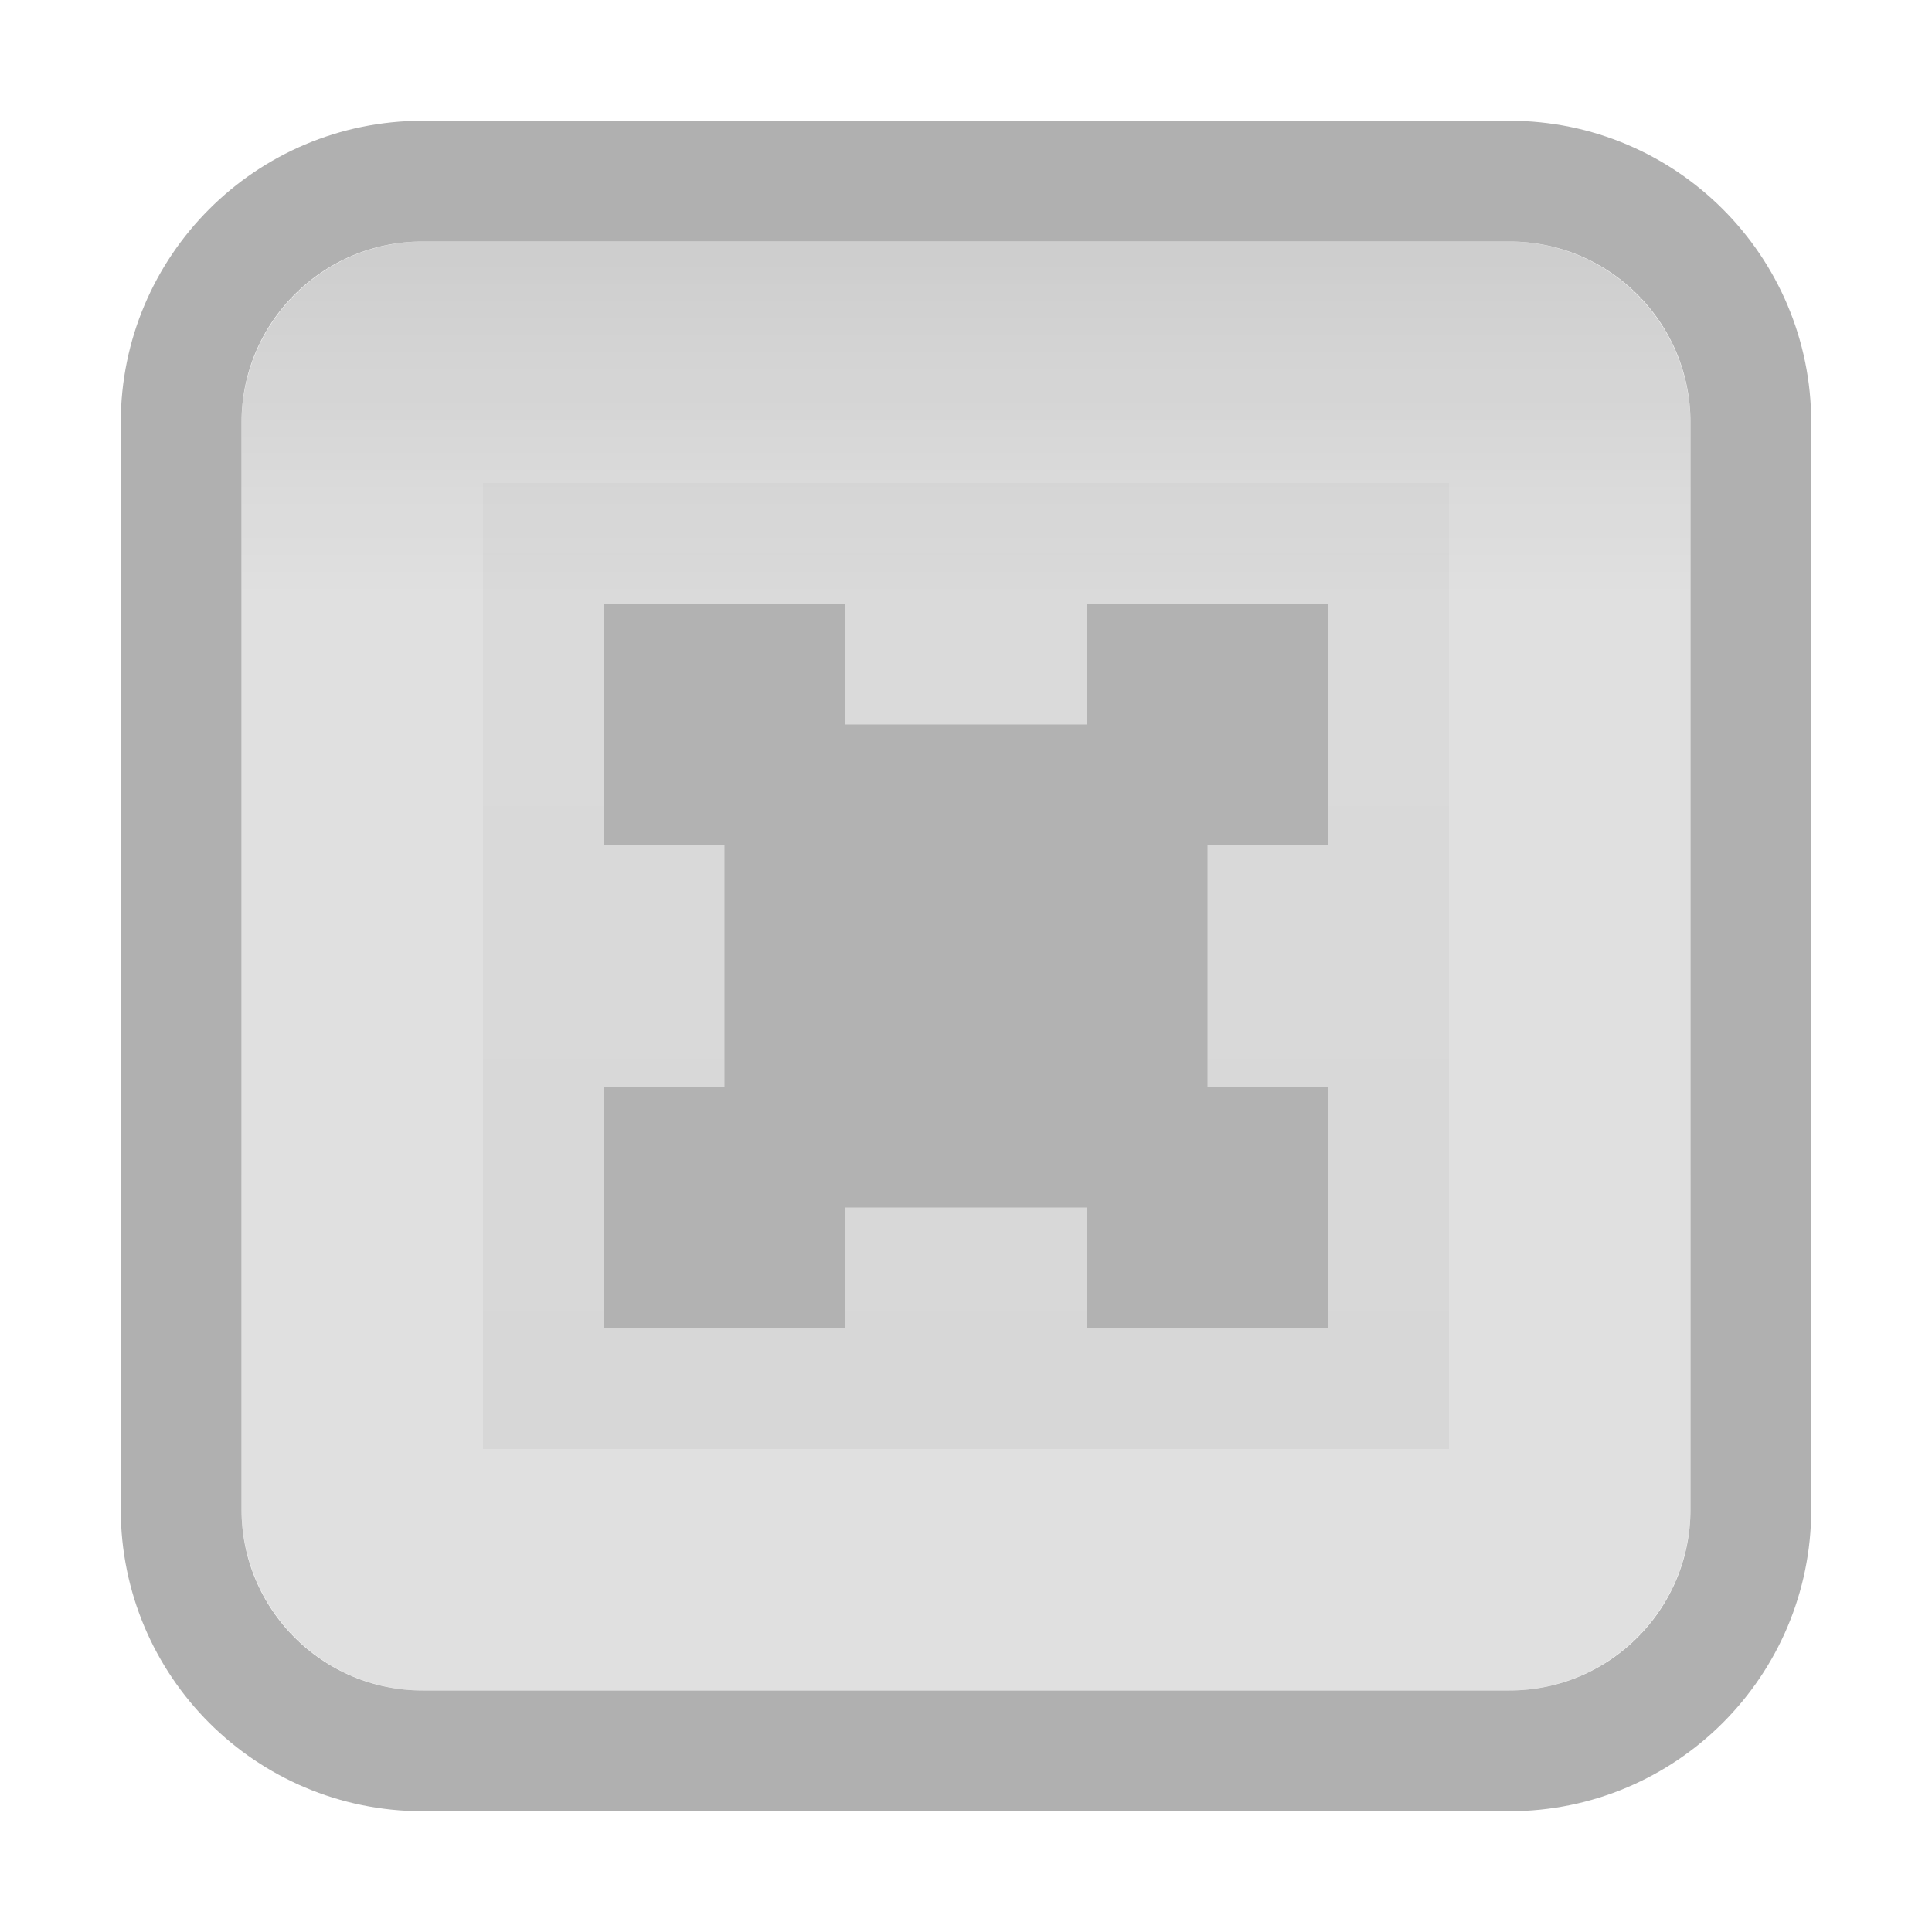
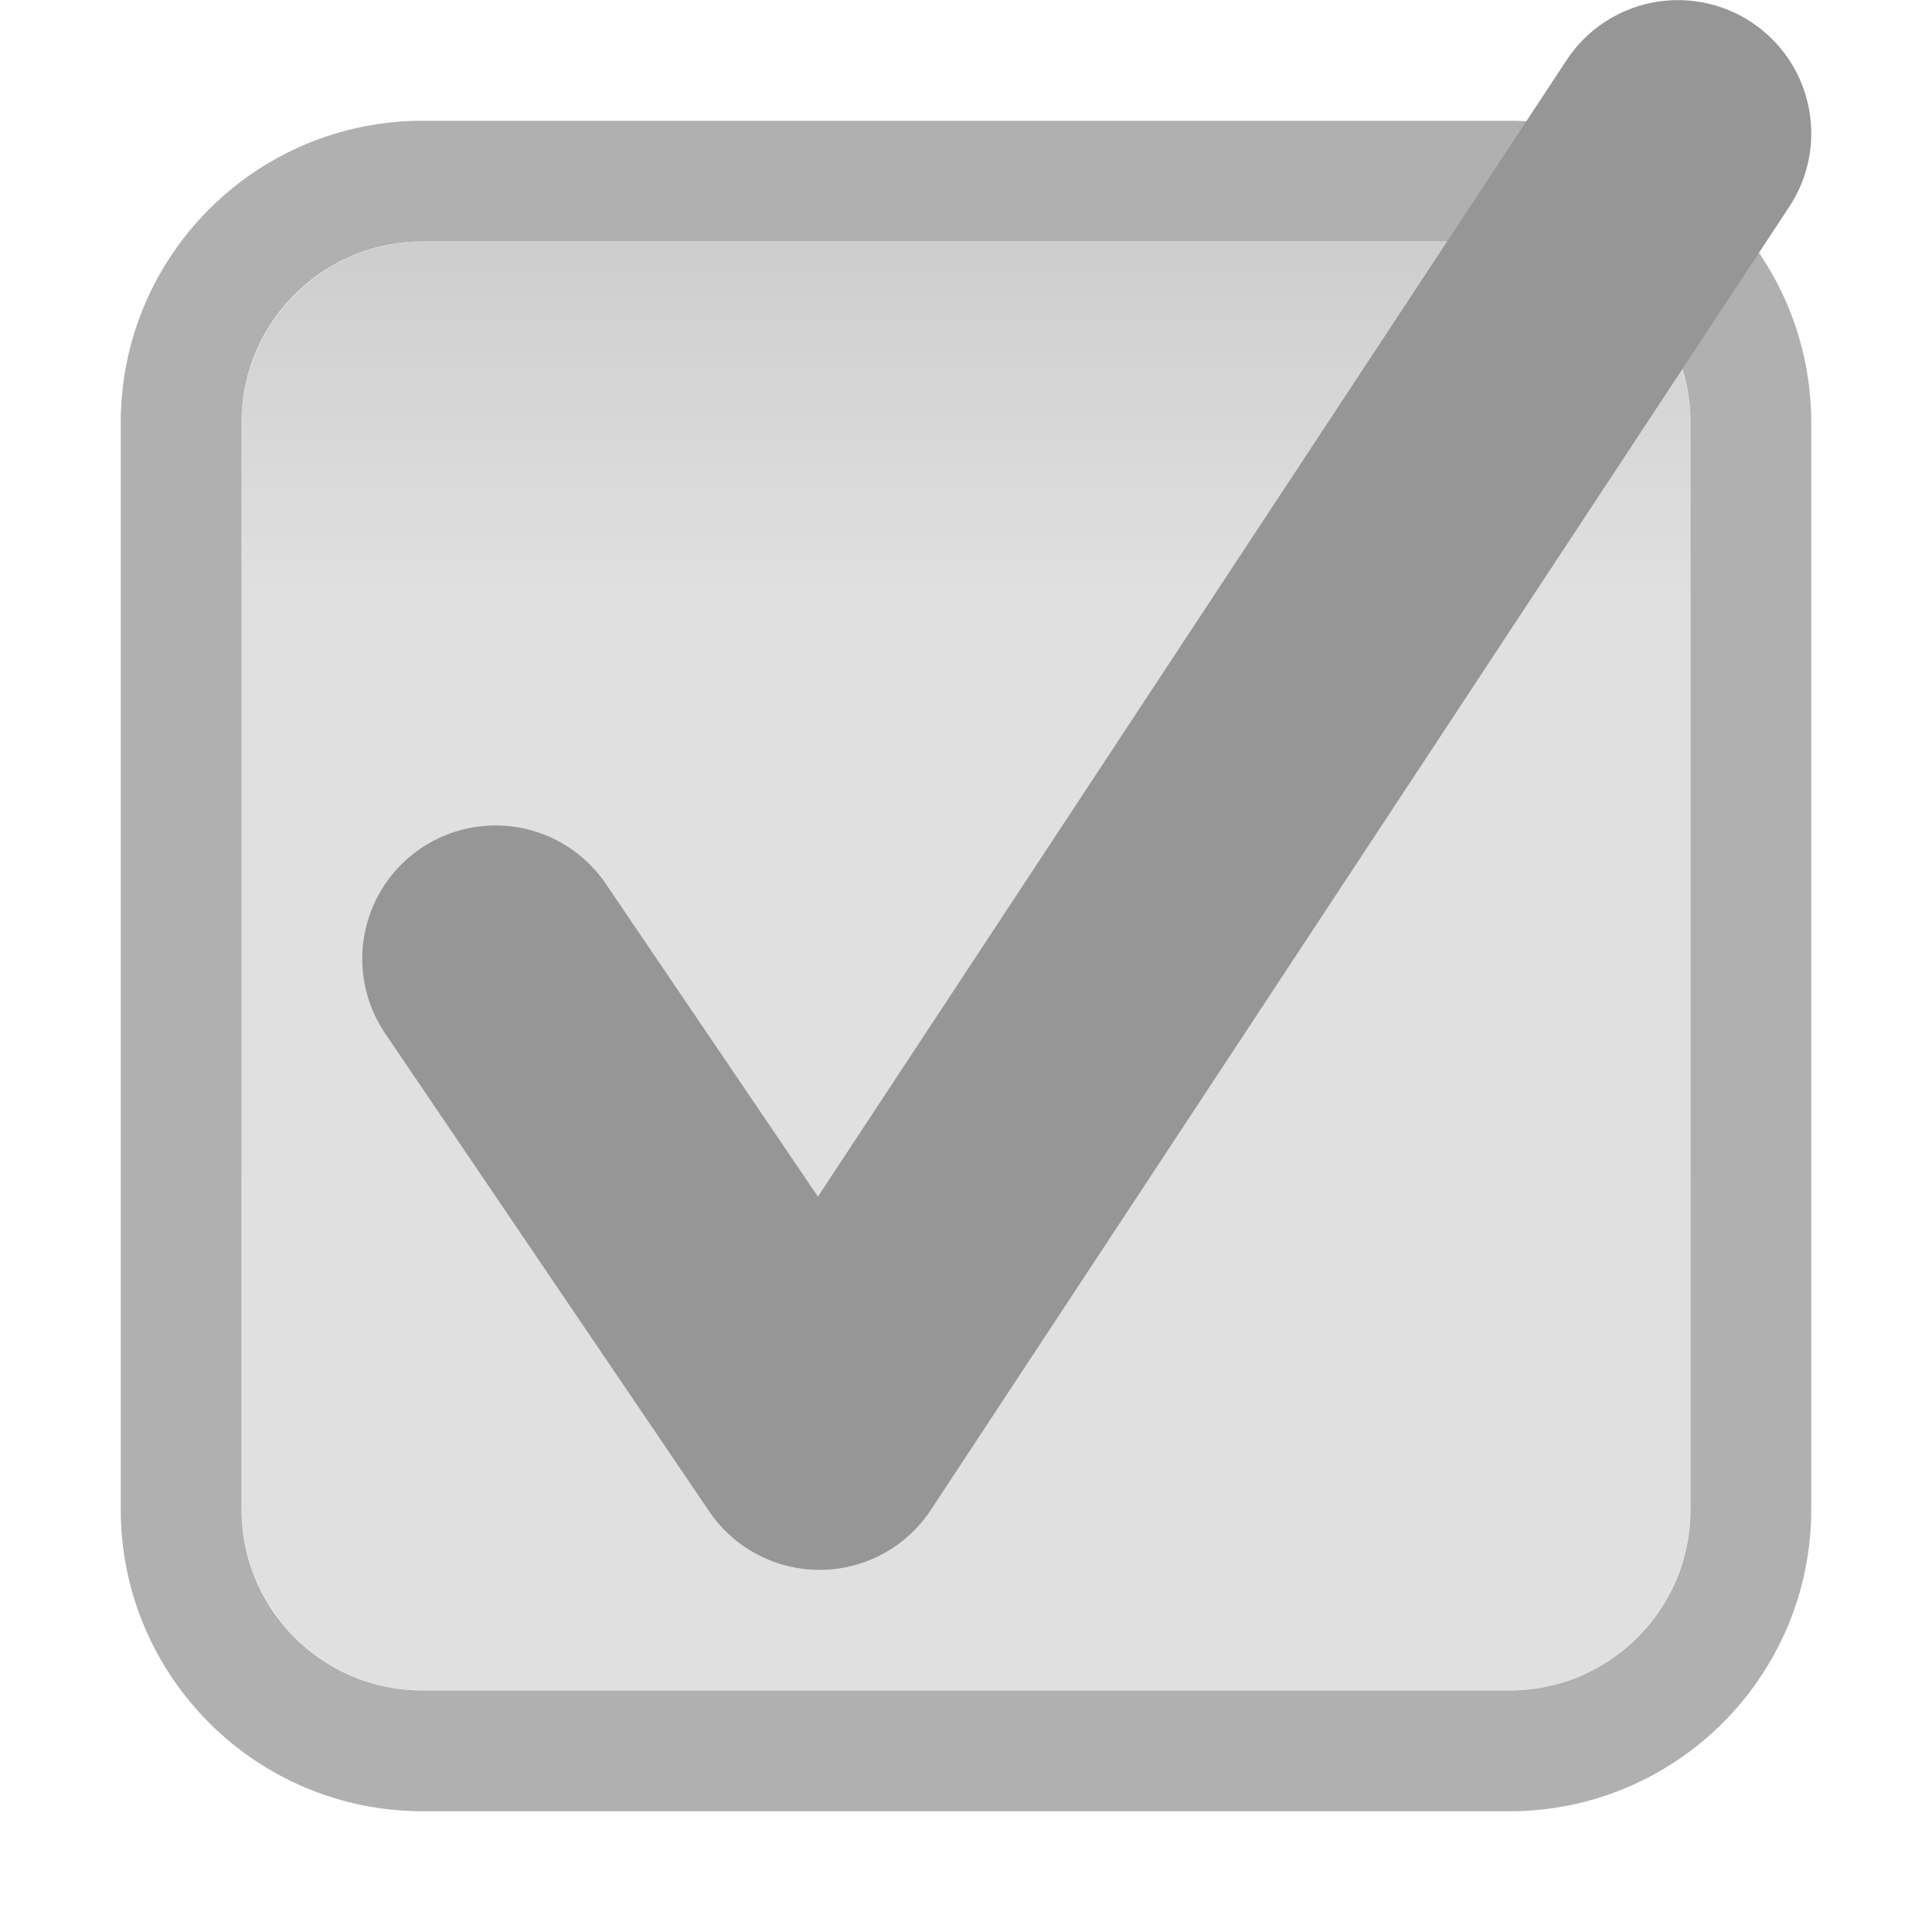
<svg xmlns="http://www.w3.org/2000/svg" xmlns:xlink="http://www.w3.org/1999/xlink" width="16" height="16" id="svg2" version="1.1">
  <defs id="defs4">
    <linearGradient id="linearGradient4024">
      <stop style="stop-color:#000000;stop-opacity:0.25;" offset="0" id="stop4026" />
      <stop style="stop-color:#000000;stop-opacity:0.4;" offset="1" id="stop4028" />
    </linearGradient>
    <linearGradient id="linearGradient3784">
      <stop style="stop-color:#000000;stop-opacity:0.08;" offset="0" id="stop3786" />
      <stop style="stop-color:#000000;stop-opacity:0;" offset="1" id="stop3789" />
    </linearGradient>
    <linearGradient id="linearGradient3770">
      <stop style="stop-color:#cccccc;stop-opacity:1;" offset="0" id="stop3772" />
      <stop id="stop3778" offset="0.173" style="stop-color:#f5f5f5;stop-opacity:1;" />
      <stop style="stop-color:#f5f5f5;stop-opacity:1;" offset="1" id="stop3774" />
    </linearGradient>
    <linearGradient id="linearGradient3767">
      <stop style="stop-color:#000000;stop-opacity:0.06;" offset="0" id="stop3769" />
      <stop style="stop-color:#000000;stop-opacity:0.02;" offset="1" id="stop3771" />
    </linearGradient>
    <linearGradient id="linearGradient3761">
      <stop style="stop-color:#020202;stop-opacity:1;" offset="0" id="stop3764" />
      <stop style="stop-color:#000000;stop-opacity:1;" offset="1" id="stop3766" />
    </linearGradient>
    <linearGradient id="linearGradient3786">
      <stop style="stop-color:#000000;stop-opacity:0.8;" offset="0" id="stop3788" />
      <stop style="stop-color:#000000;stop-opacity:1;" offset="1" id="stop3790" />
    </linearGradient>
    <linearGradient id="linearGradient3759">
      <stop style="stop-color:#ffffff;stop-opacity:0;" offset="0" id="stop3761" />
      <stop style="stop-color:#ffffff;stop-opacity:0.3;" offset="1" id="stop3763" />
    </linearGradient>
    <linearGradient xlink:href="#linearGradient3759" id="linearGradient3765" x1="8.05" y1="1044.092" x2="8.05" y2="1052.461" gradientUnits="userSpaceOnUse" gradientTransform="matrix(0.8666667,0,0,0.9333322,1.066667,70.12536)" />
    <linearGradient xlink:href="#linearGradient3786" id="linearGradient3792" x1="7.945" y1="1037.417" x2="8.04" y2="1051.256" gradientUnits="userSpaceOnUse" />
    <linearGradient xlink:href="#linearGradient3767" id="linearGradient3780" gradientUnits="userSpaceOnUse" gradientTransform="matrix(1,0,0,1.000002,7.9584105e-8,-0.00155298)" x1="8.029" y1="1038.428" x2="8.029" y2="1050.33" />
    <linearGradient xlink:href="#linearGradient3784" id="linearGradient3791" x1="7.96" y1="1038.447" x2="7.96" y2="1041.303" gradientUnits="userSpaceOnUse" />
    <linearGradient xlink:href="#linearGradient4024" id="linearGradient4030" x1="8" y1="1040.362" x2="8" y2="1048.362" gradientUnits="userSpaceOnUse" />
  </defs>
  <g id="layer1" transform="translate(0,-1036.362)">
    <rect style="fill:#e0e0e0;fill-opacity:1;stroke:none" id="rect3788" width="12" height="12" x="2" y="1038.362" rx="1.504" ry="1.509" />
    <rect style="fill:none;stroke:url(#linearGradient3765);stroke-width:1;stroke-opacity:1" id="rect3757" width="13" height="14" x="1.5" y="1037.862" rx="2.464" ry="2.487" />
    <rect ry="1.509" rx="1.504" y="1038.362" x="2" height="12" width="12" id="rect3782" style="fill:url(#linearGradient3791);fill-opacity:1;stroke:none" />
    <rect style="fill:none;stroke:#b0b0b0;stroke-width:1px;stroke-linecap:butt;stroke-linejoin:miter;stroke-opacity:1" id="rect3755" width="13" height="13" x="1.5" y="1037.862" rx="2" ry="2" />
    <rect style="fill:none;stroke:url(#linearGradient3780);stroke-width:1;stroke-opacity:1;display:none" id="rect3765" width="11" height="11" x="2.5" y="1038.862" rx="0.945" ry="1.009" />
-     <rect style="fill:url(#linearGradient4030);fill-opacity:1;stroke:none;opacity:0.1" id="rect4022" width="8" height="8" x="4" y="1040.362" />
-     <path style="fill:#b2b2b2;fill-opacity:1;stroke:none" d="M 5 5 L 5 7 L 6 7 L 6 9 L 5 9 L 5 11 L 7 11 L 7 10 L 9 10 L 9 11 L 11 11 L 11 9 L 10 9 L 10 7 L 11 7 L 11 5 L 9 5 L 9 6 L 7 6 L 7 5 L 5 5 z " id="rect3812" transform="translate(0,1036.362)" />
+     <path id="path5880" d="m 4.104,1044.302 2.683,3.957 7.109,-10.792" style="fill:none;stroke:#969696;stroke-width:2.208;stroke-linecap:round;stroke-linejoin:round;stroke-miterlimit:4;stroke-opacity:1;stroke-dasharray:none;display:inline;enable-background:new" />
  </g>
</svg>
